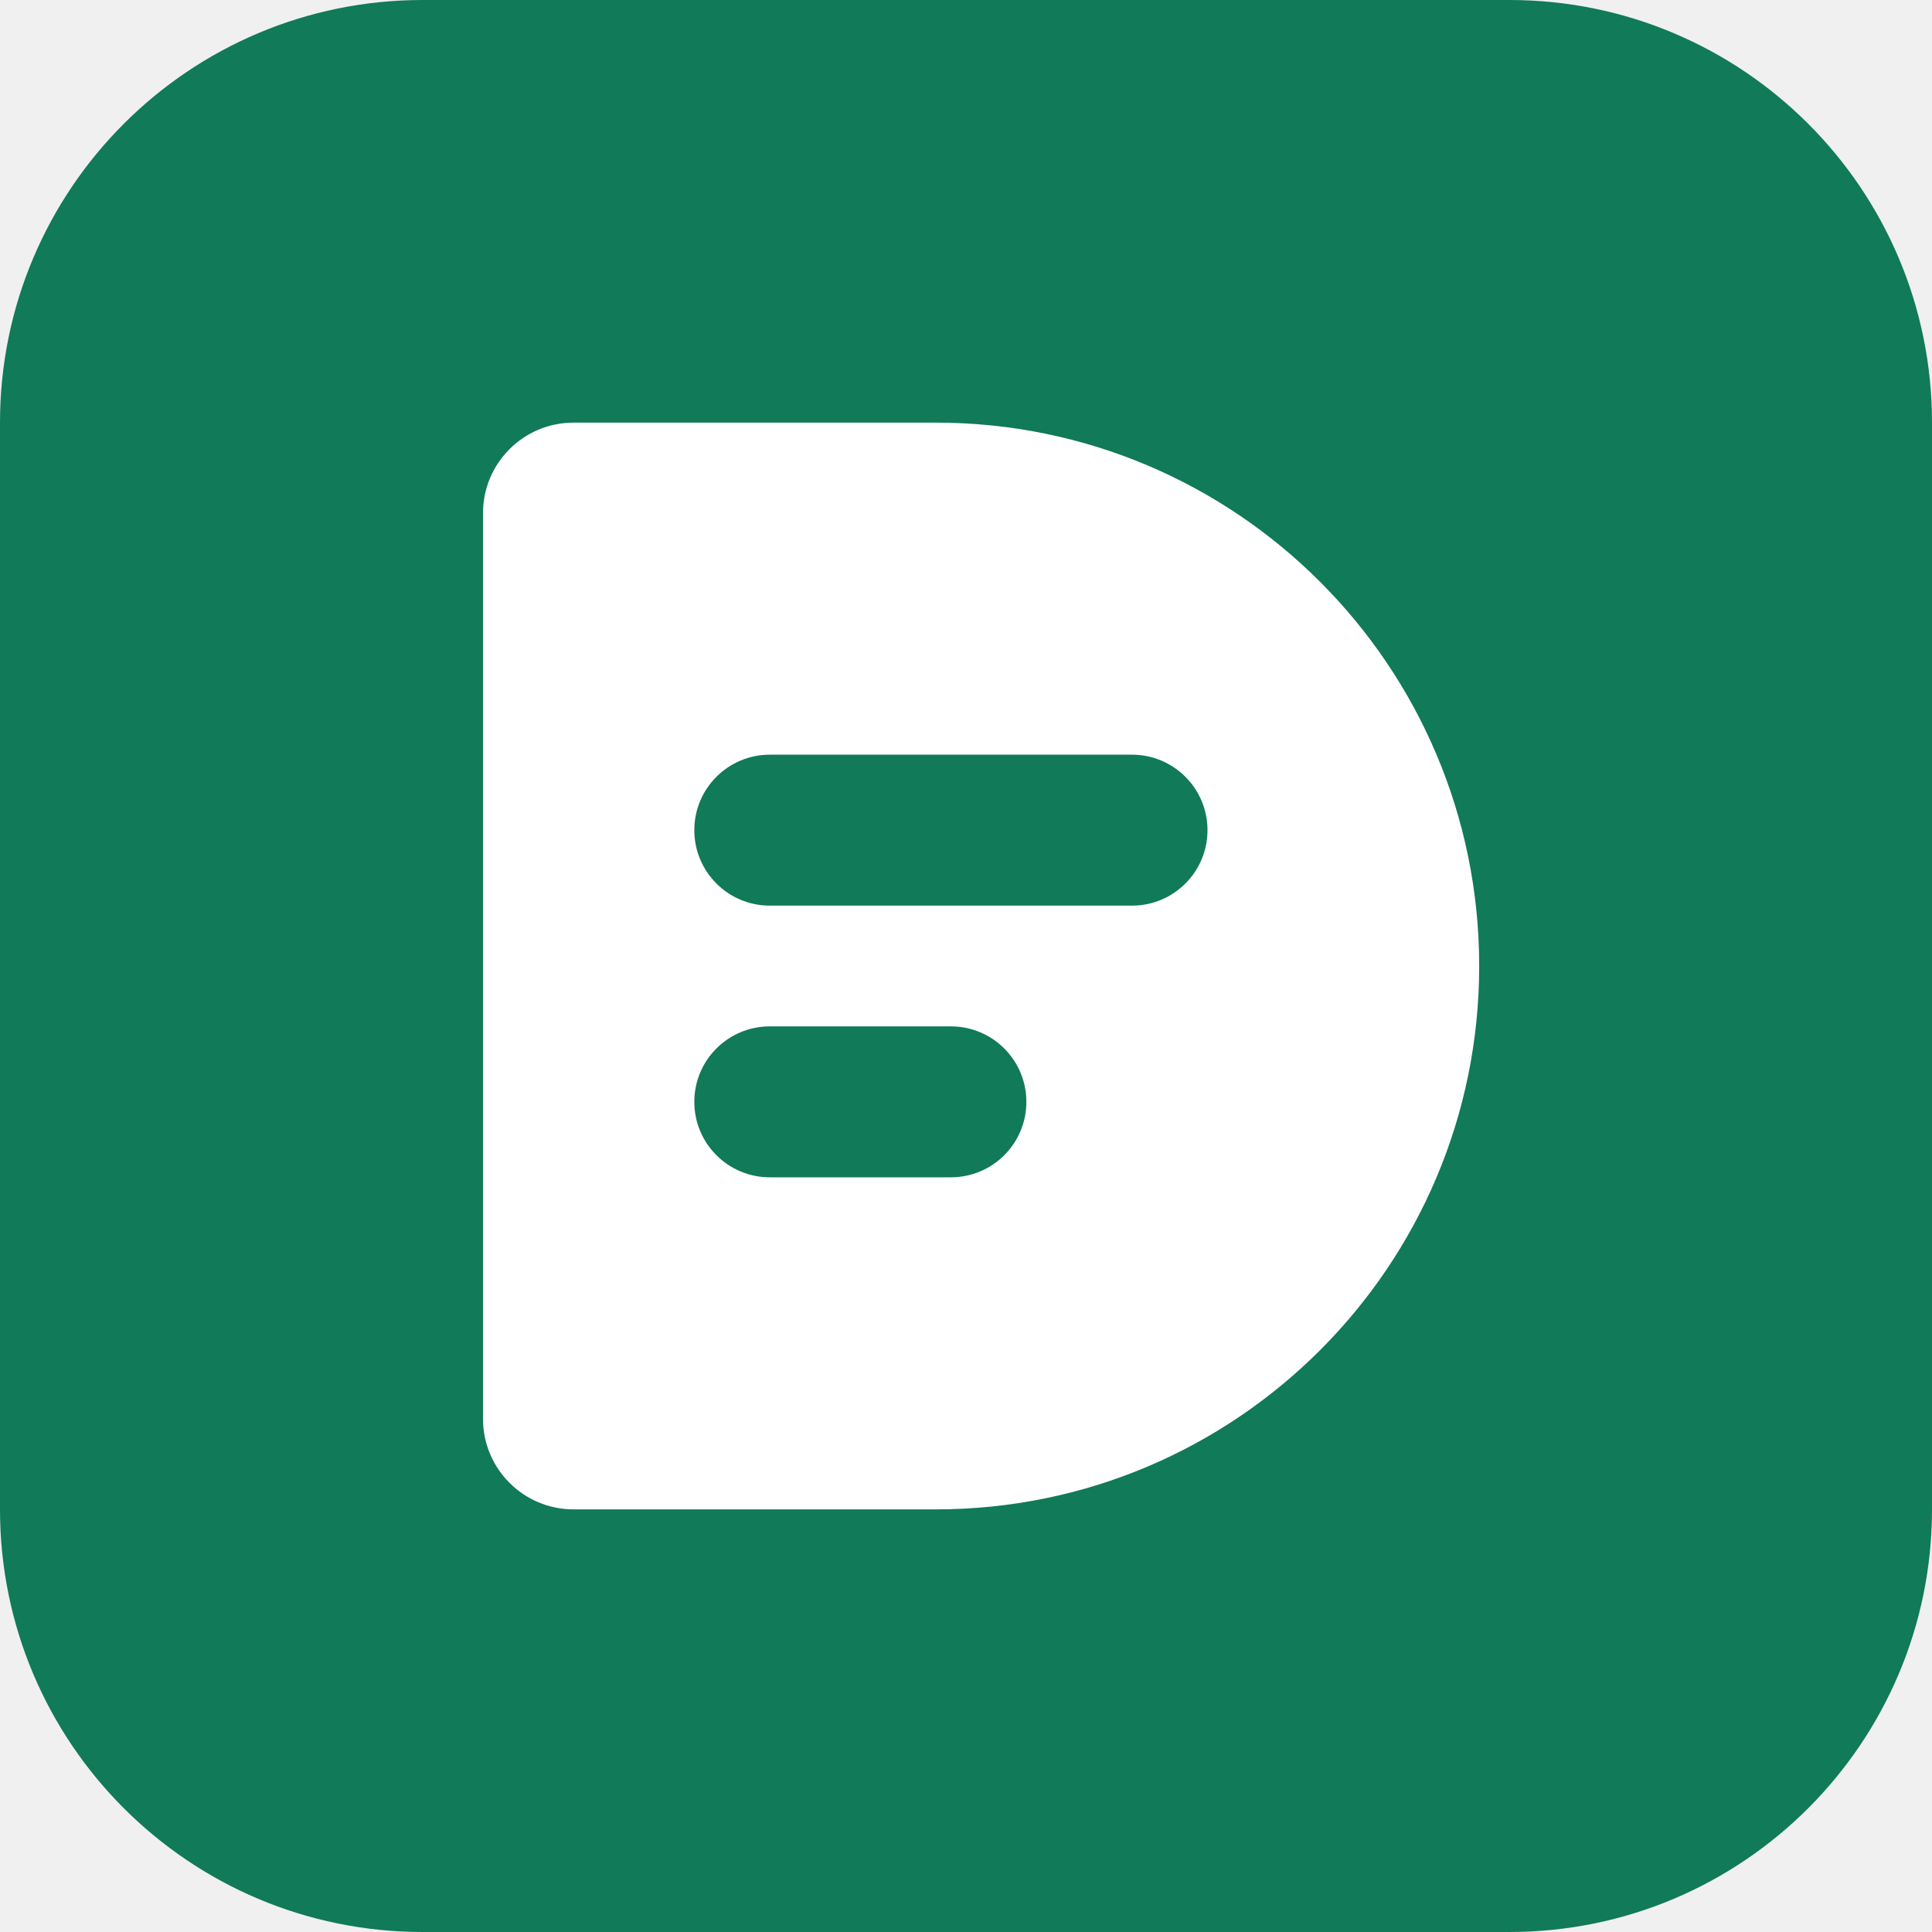
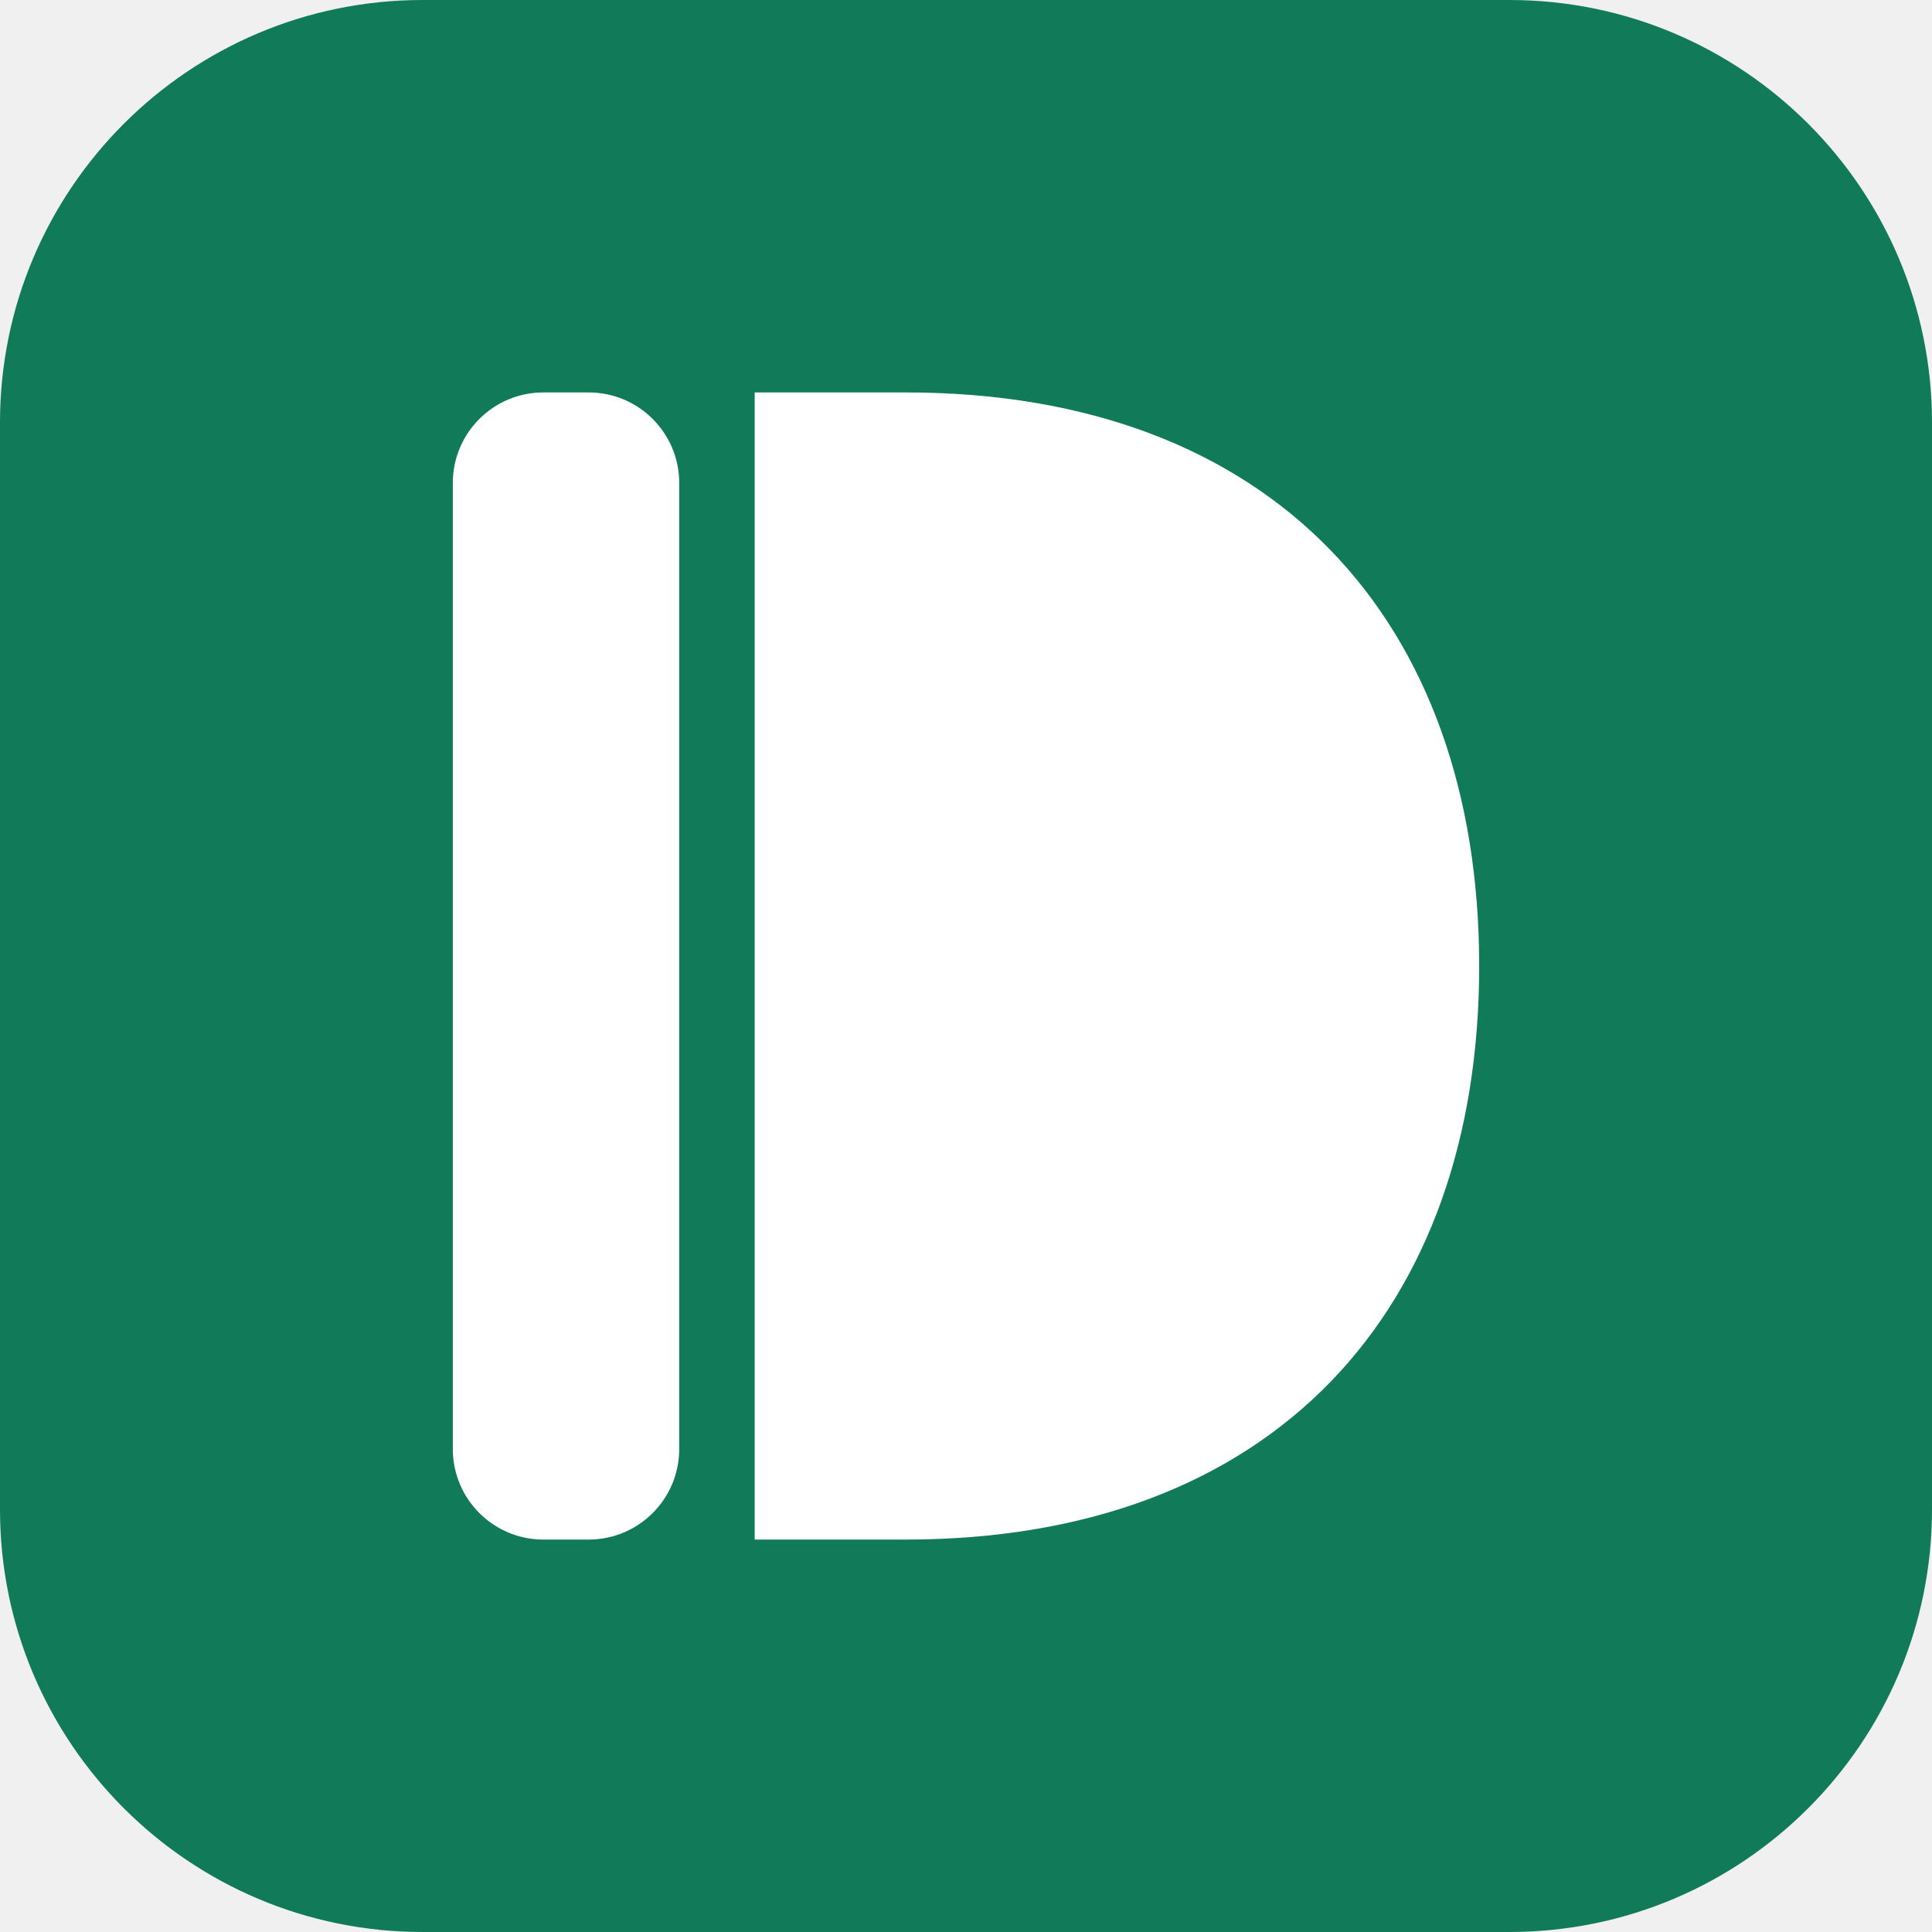
<svg xmlns="http://www.w3.org/2000/svg" viewBox="0 0 64 64">
  <rect width="64" height="64" rx="14" fill="#117a58" />
-   <path fill="#fff" fill-rule="evenodd" d="M19 14h12a18 18 0 0 1 0 36H19a3 3 0 0 1-3-3V17a3 3 0 0 1 3-3zM25.5 25a2.5 2.5 0 0 0 0 5h12a2.5 2.5 0 0 0 0-5zM25.5 34a2.5 2.5 0 0 0 0 5h6a2.5 2.5 0 0 0 0-5z" />
+   <rect x="15" y="13" width="7.5" height="38" rx="3" fill="#fff" />
+   <path fill="#fff" d="M25 13H30c12.2 0 19 7.6 19 19s-6.8 19-19 19h-5z" />
</svg>
